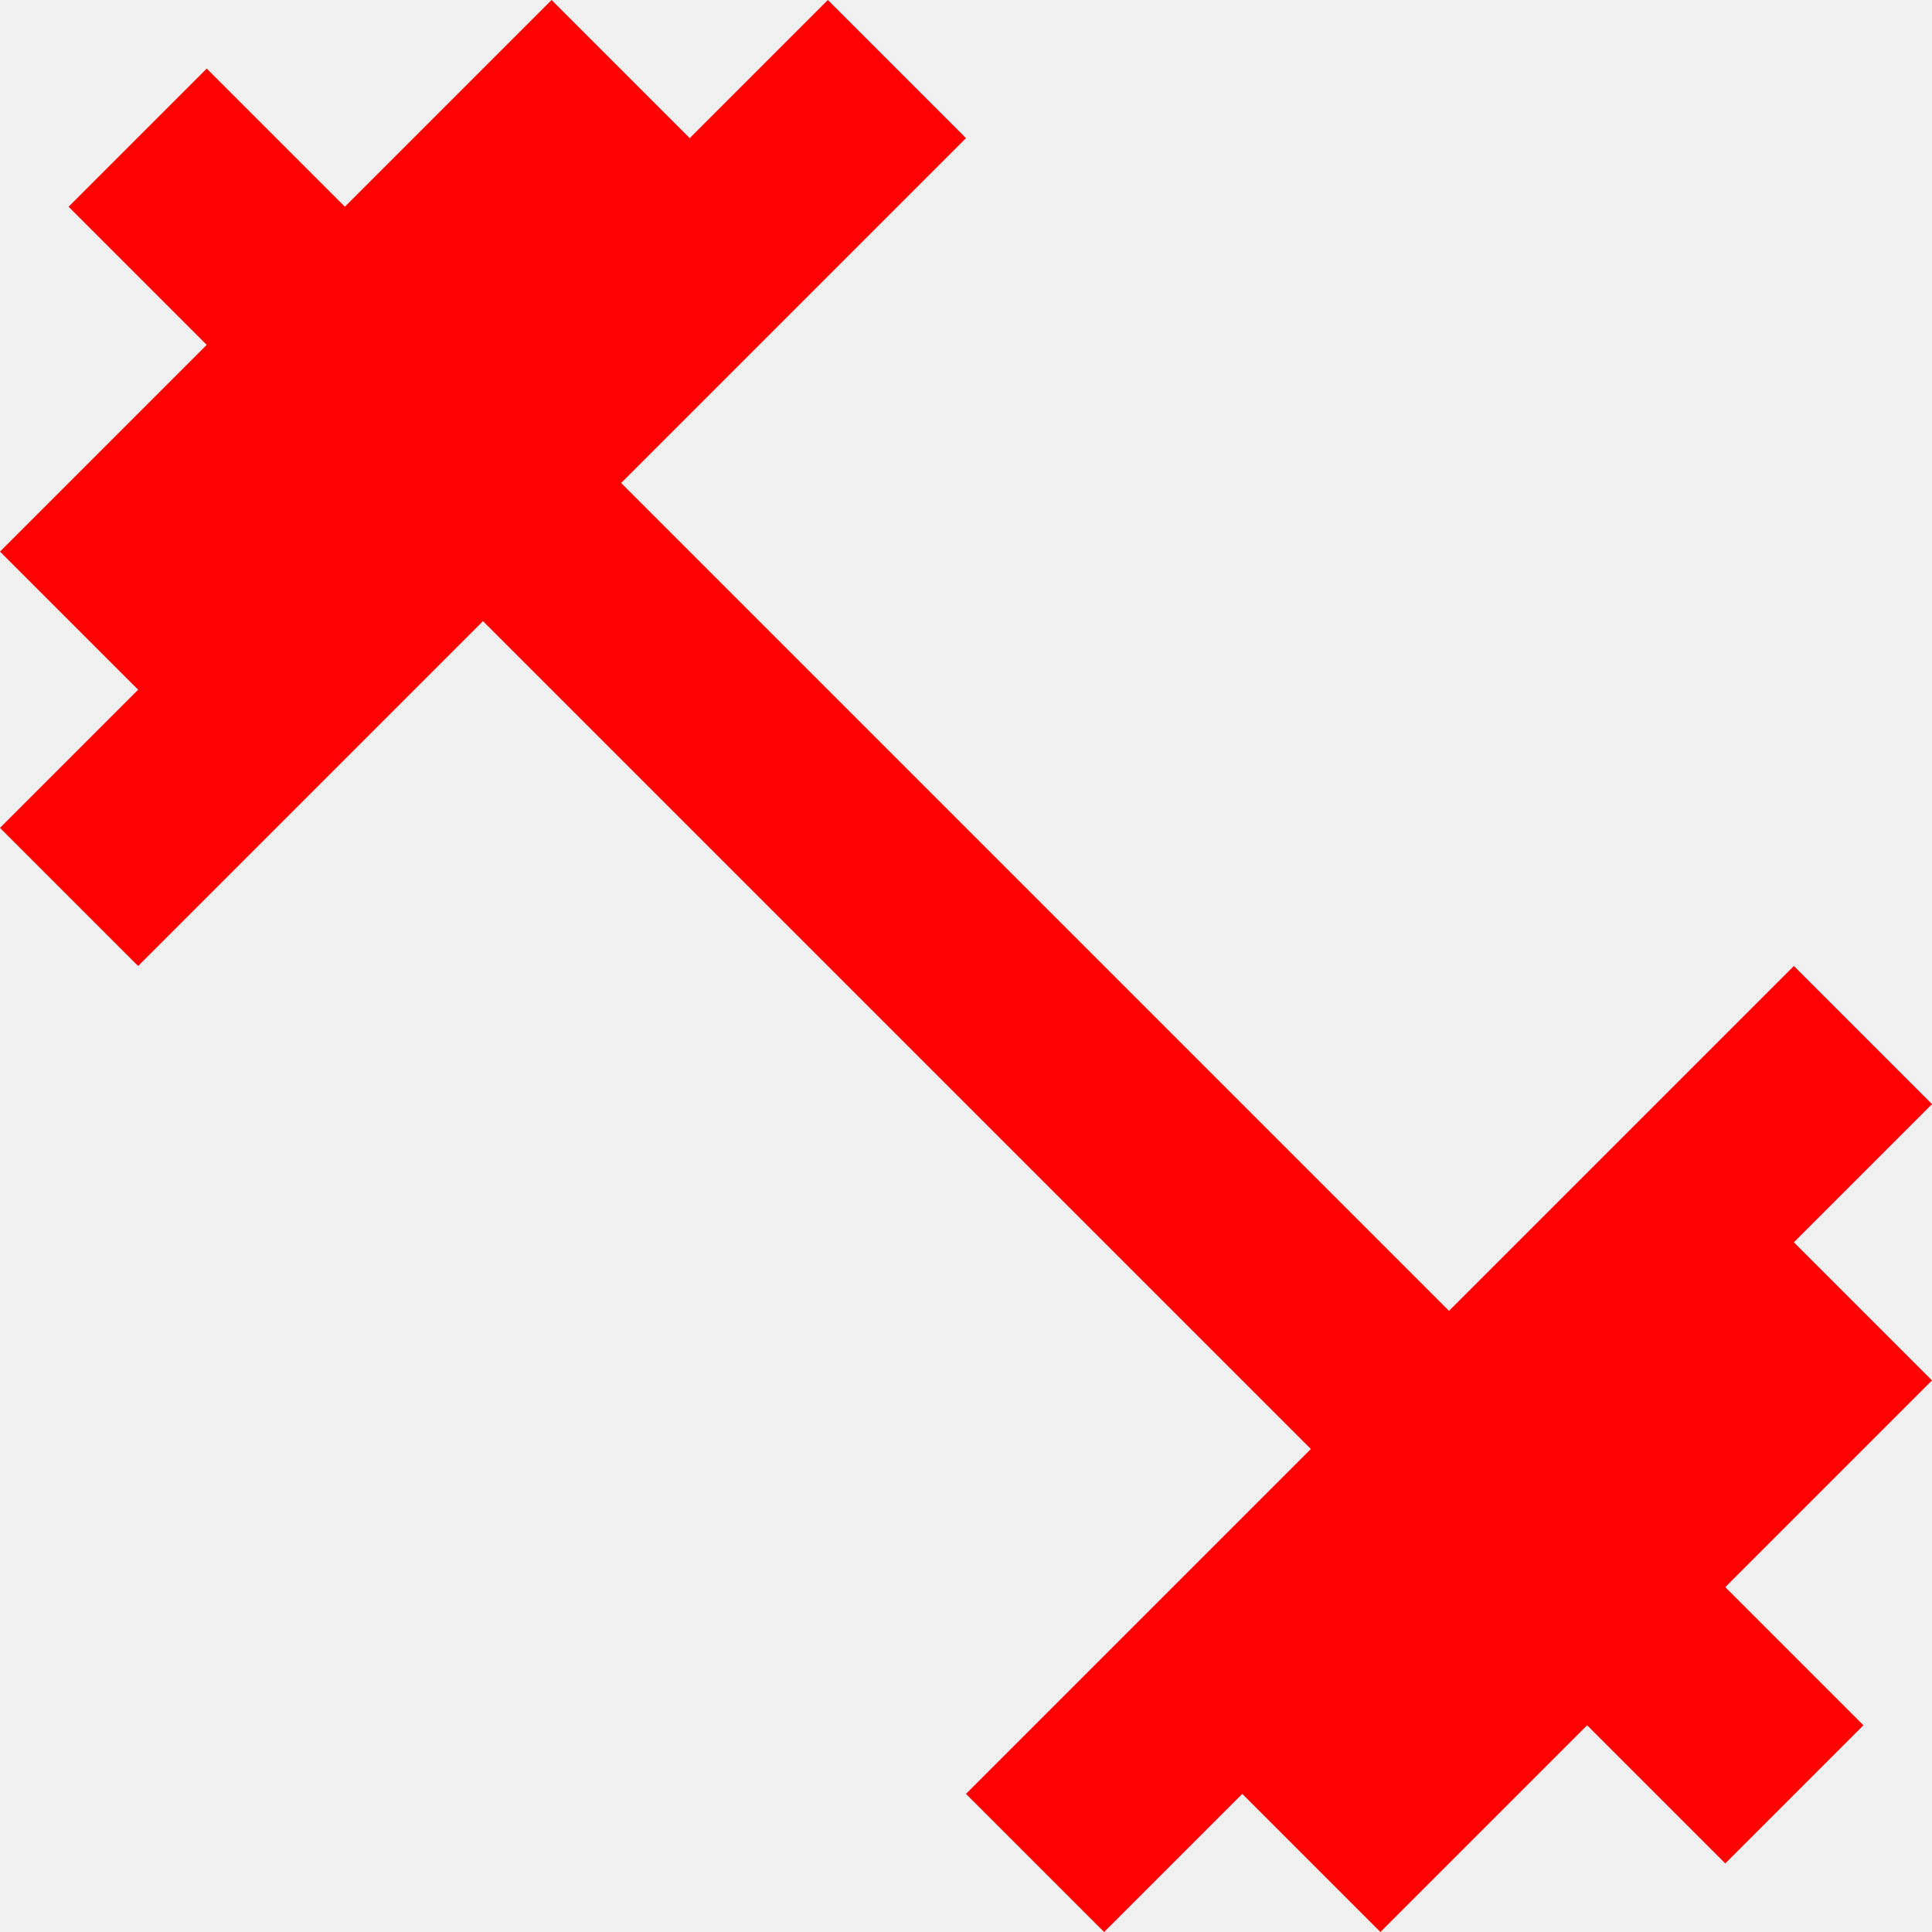
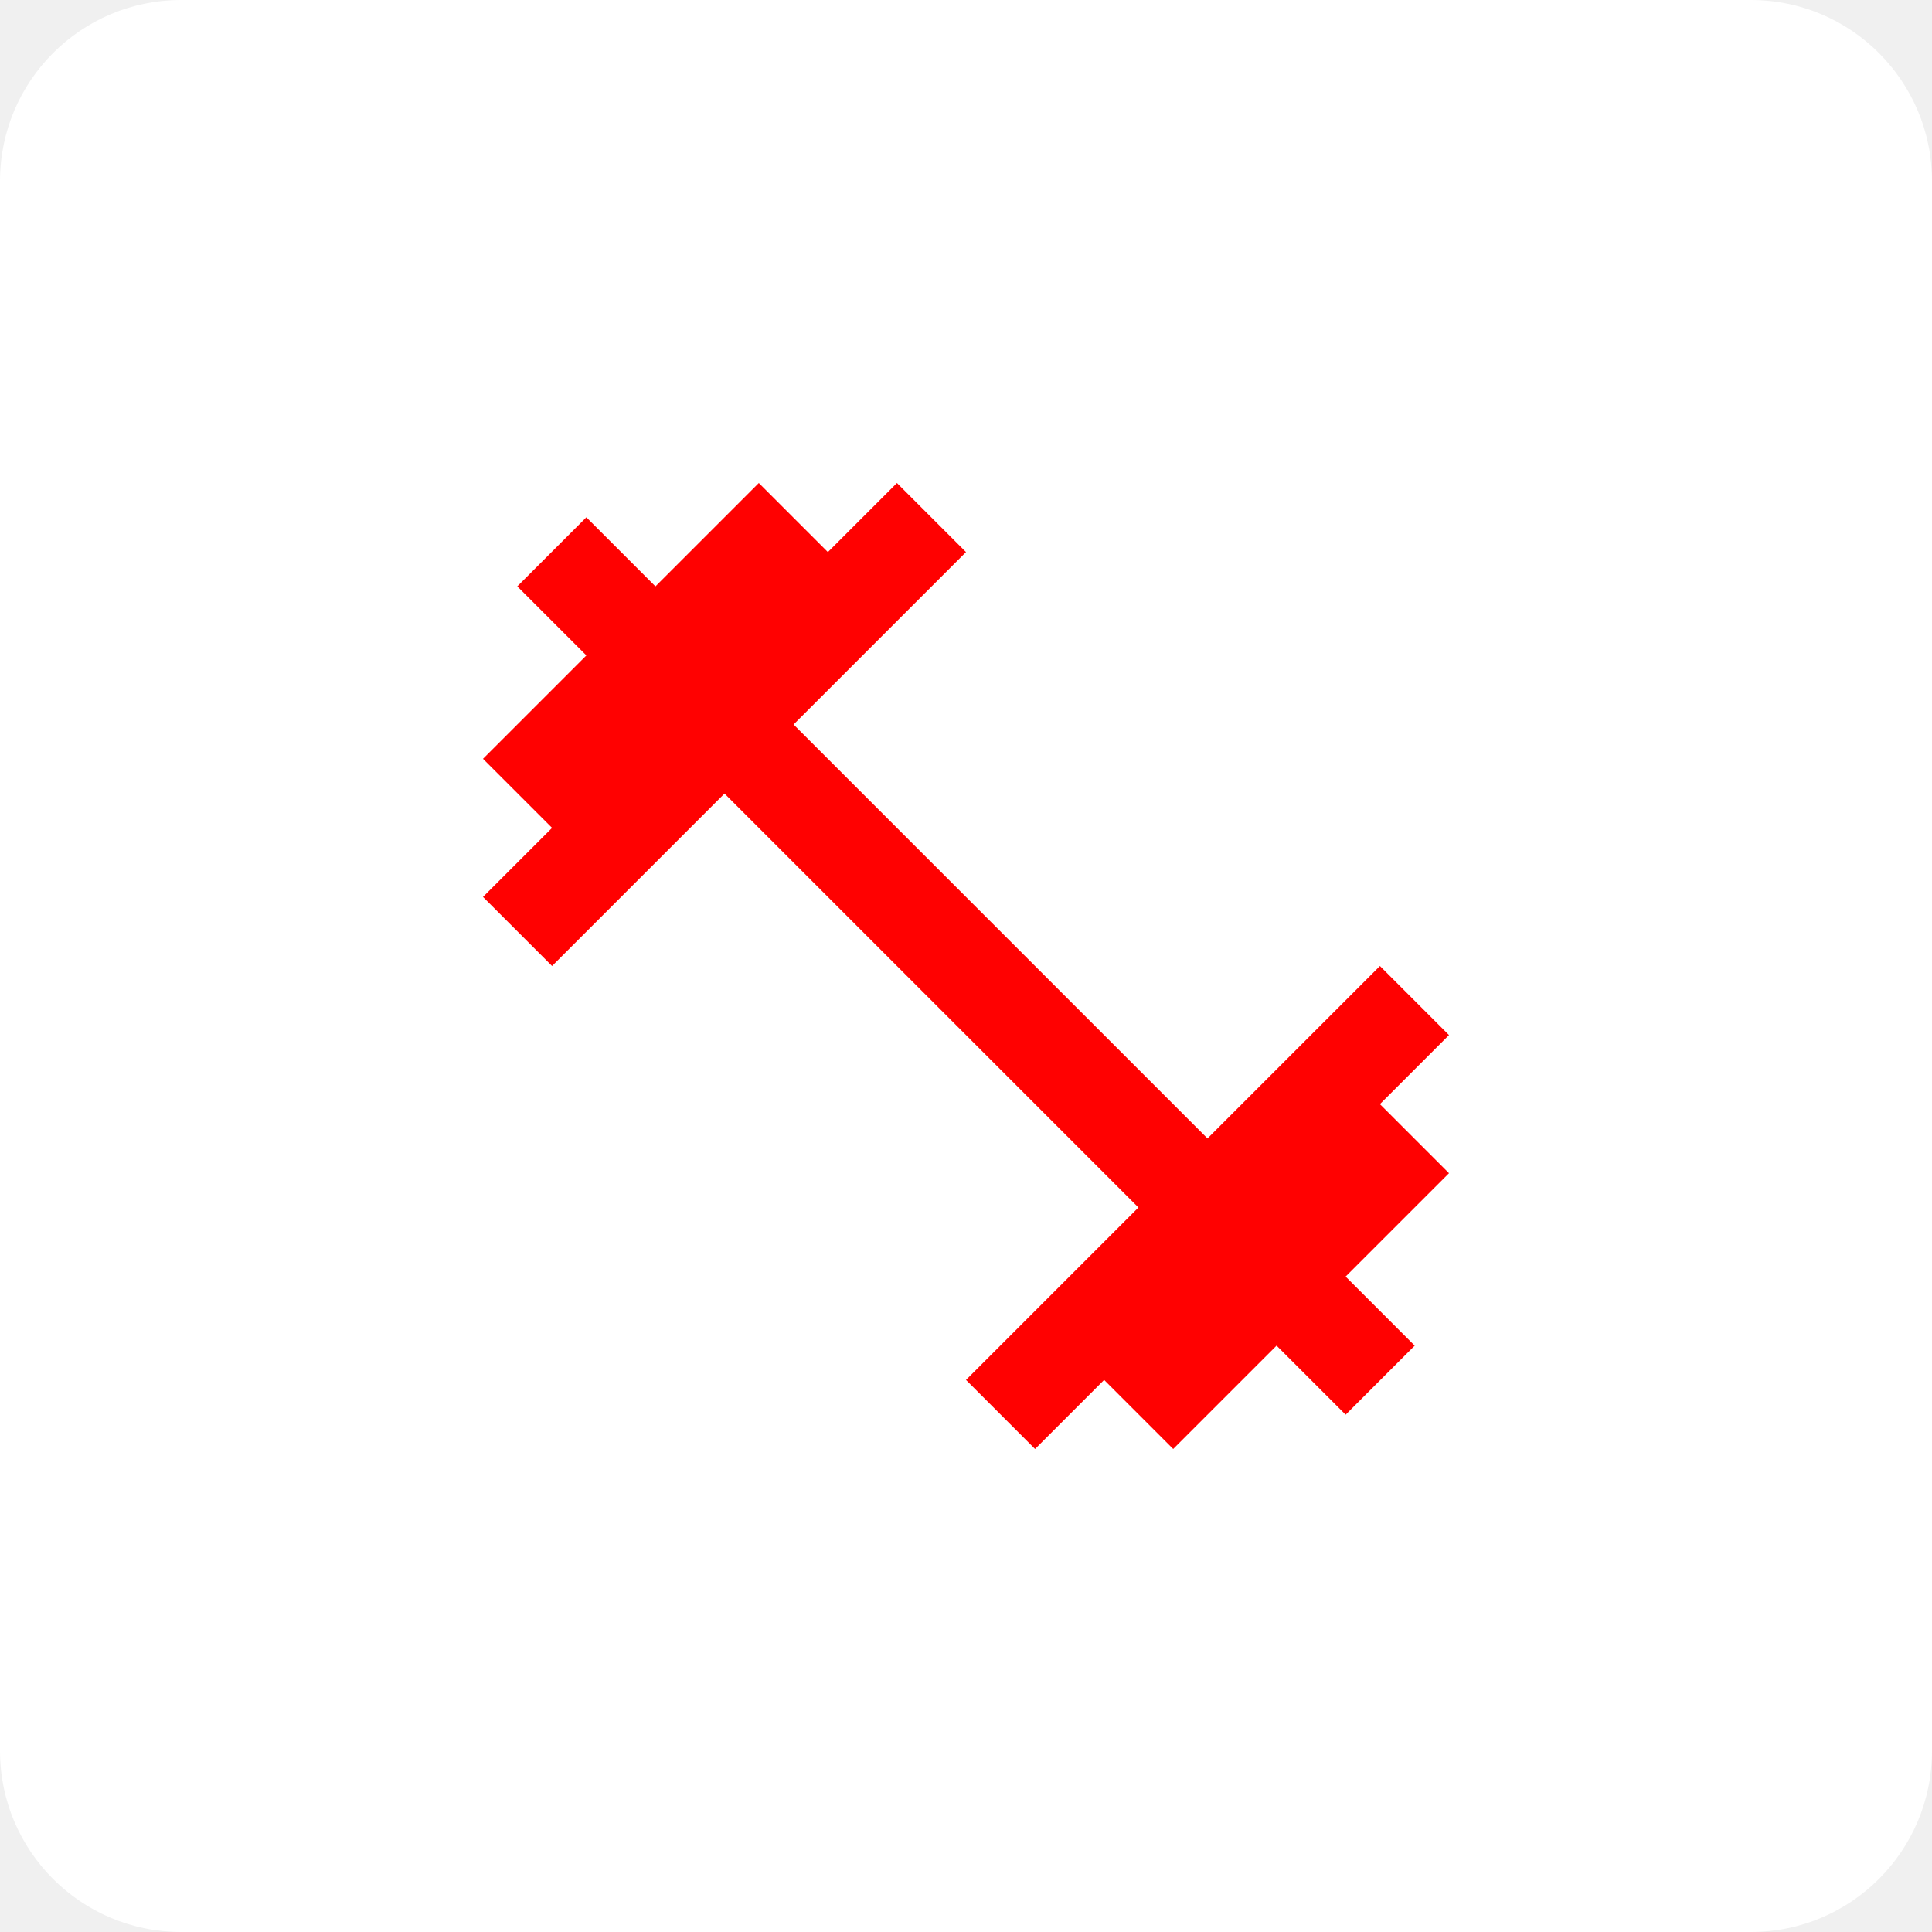
- <svg xmlns="http://www.w3.org/2000/svg" width="32" height="32" viewBox="0 0 32 32" fill="none">
-   <path d="M29.712 20.576L32 18.288L29.712 16L24 21.712L10.288 8L16 2.288L13.712 0L11.424 2.288L9.136 0L5.712 3.424L3.424 1.136L1.136 3.424L3.424 5.712L0 9.136L2.288 11.424L0 13.712L2.288 16L8 10.288L21.712 24L16 29.712L18.288 32L20.576 29.712L22.864 32L26.288 28.576L28.576 30.864L30.864 28.576L28.576 26.288L32 22.864L29.712 20.576Z" fill="#FF0101" />
+ <svg xmlns="http://www.w3.org/2000/svg" width="64" height="64" viewBox="0 0 64 64" fill="none">
+   <rect width="64" height="64" rx="6" fill="white" />
+   <path d="M45.712 36.576L48 34.288L45.712 32L40 37.712L26.288 24L32 18.288L29.712 16L27.424 18.288L25.136 16L21.712 19.424L19.424 17.136L17.136 19.424L19.424 21.712L16 25.136L18.288 27.424L16 29.712L18.288 32L24 26.288L37.712 40L32 45.712L34.288 48L36.576 45.712L38.864 48L42.288 44.576L44.576 46.864L46.864 44.576L44.576 42.288L48 38.864L45.712 36.576Z" fill="#FF0101" />
</svg>
